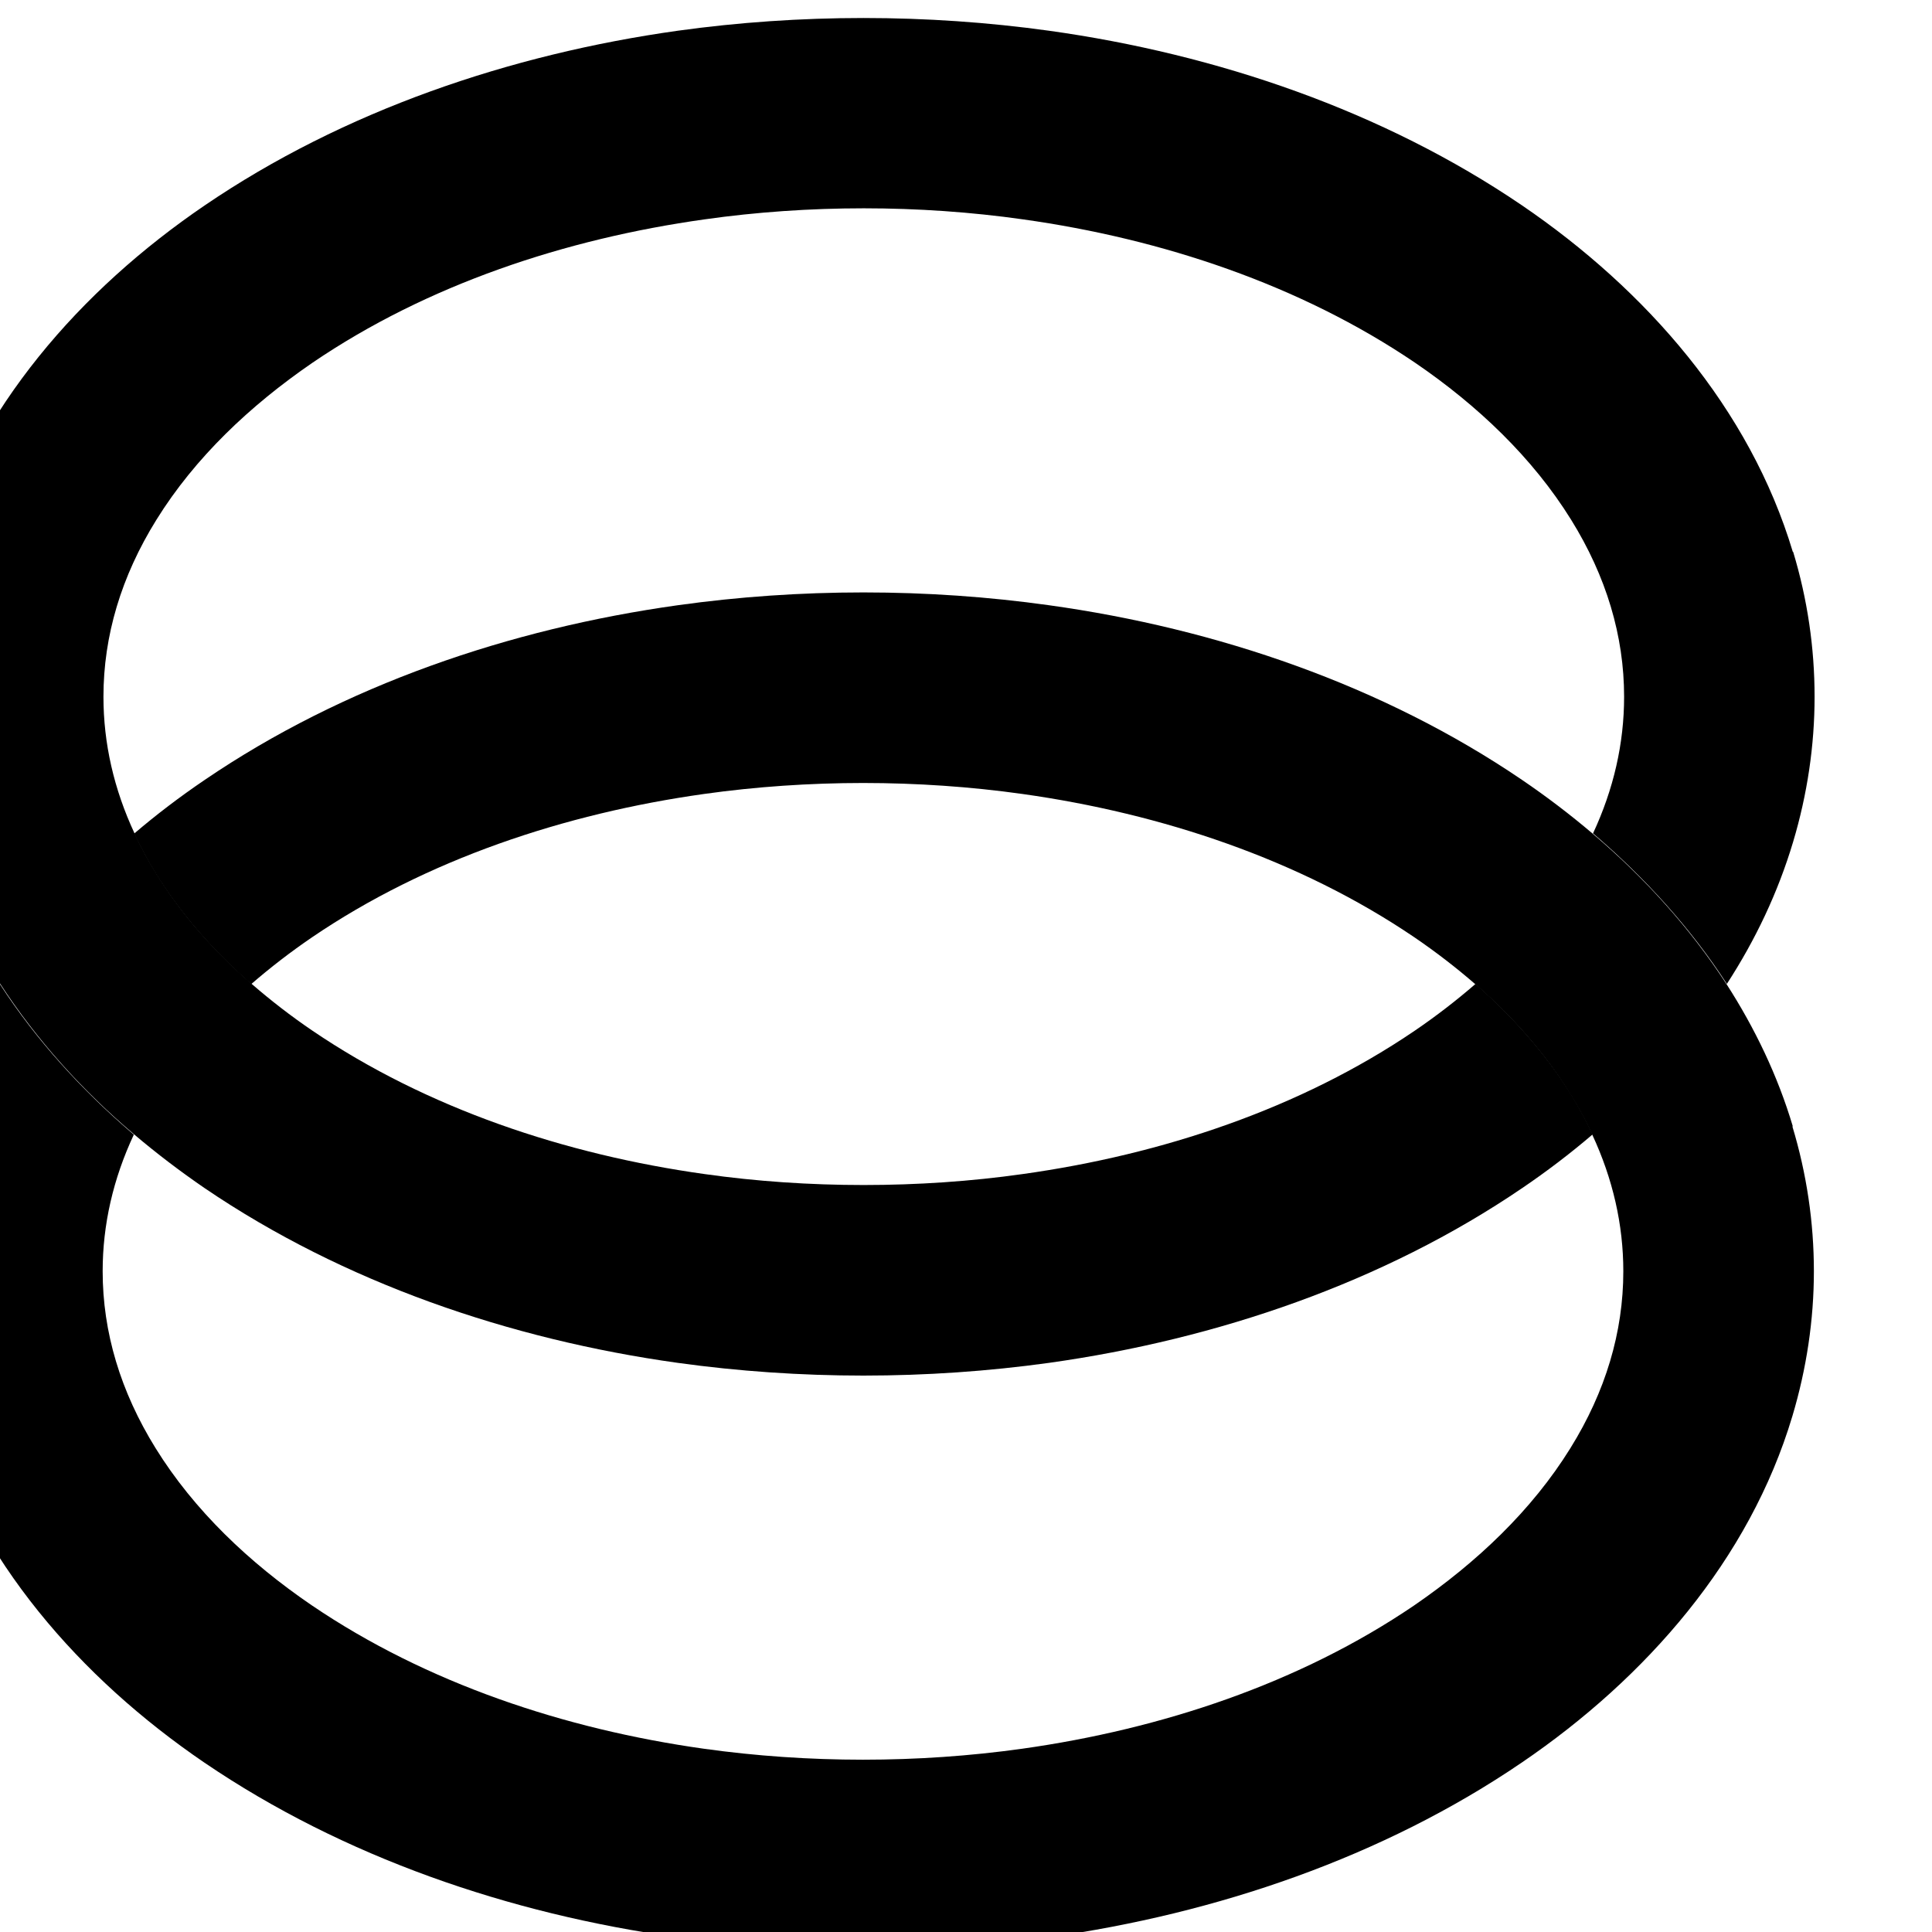
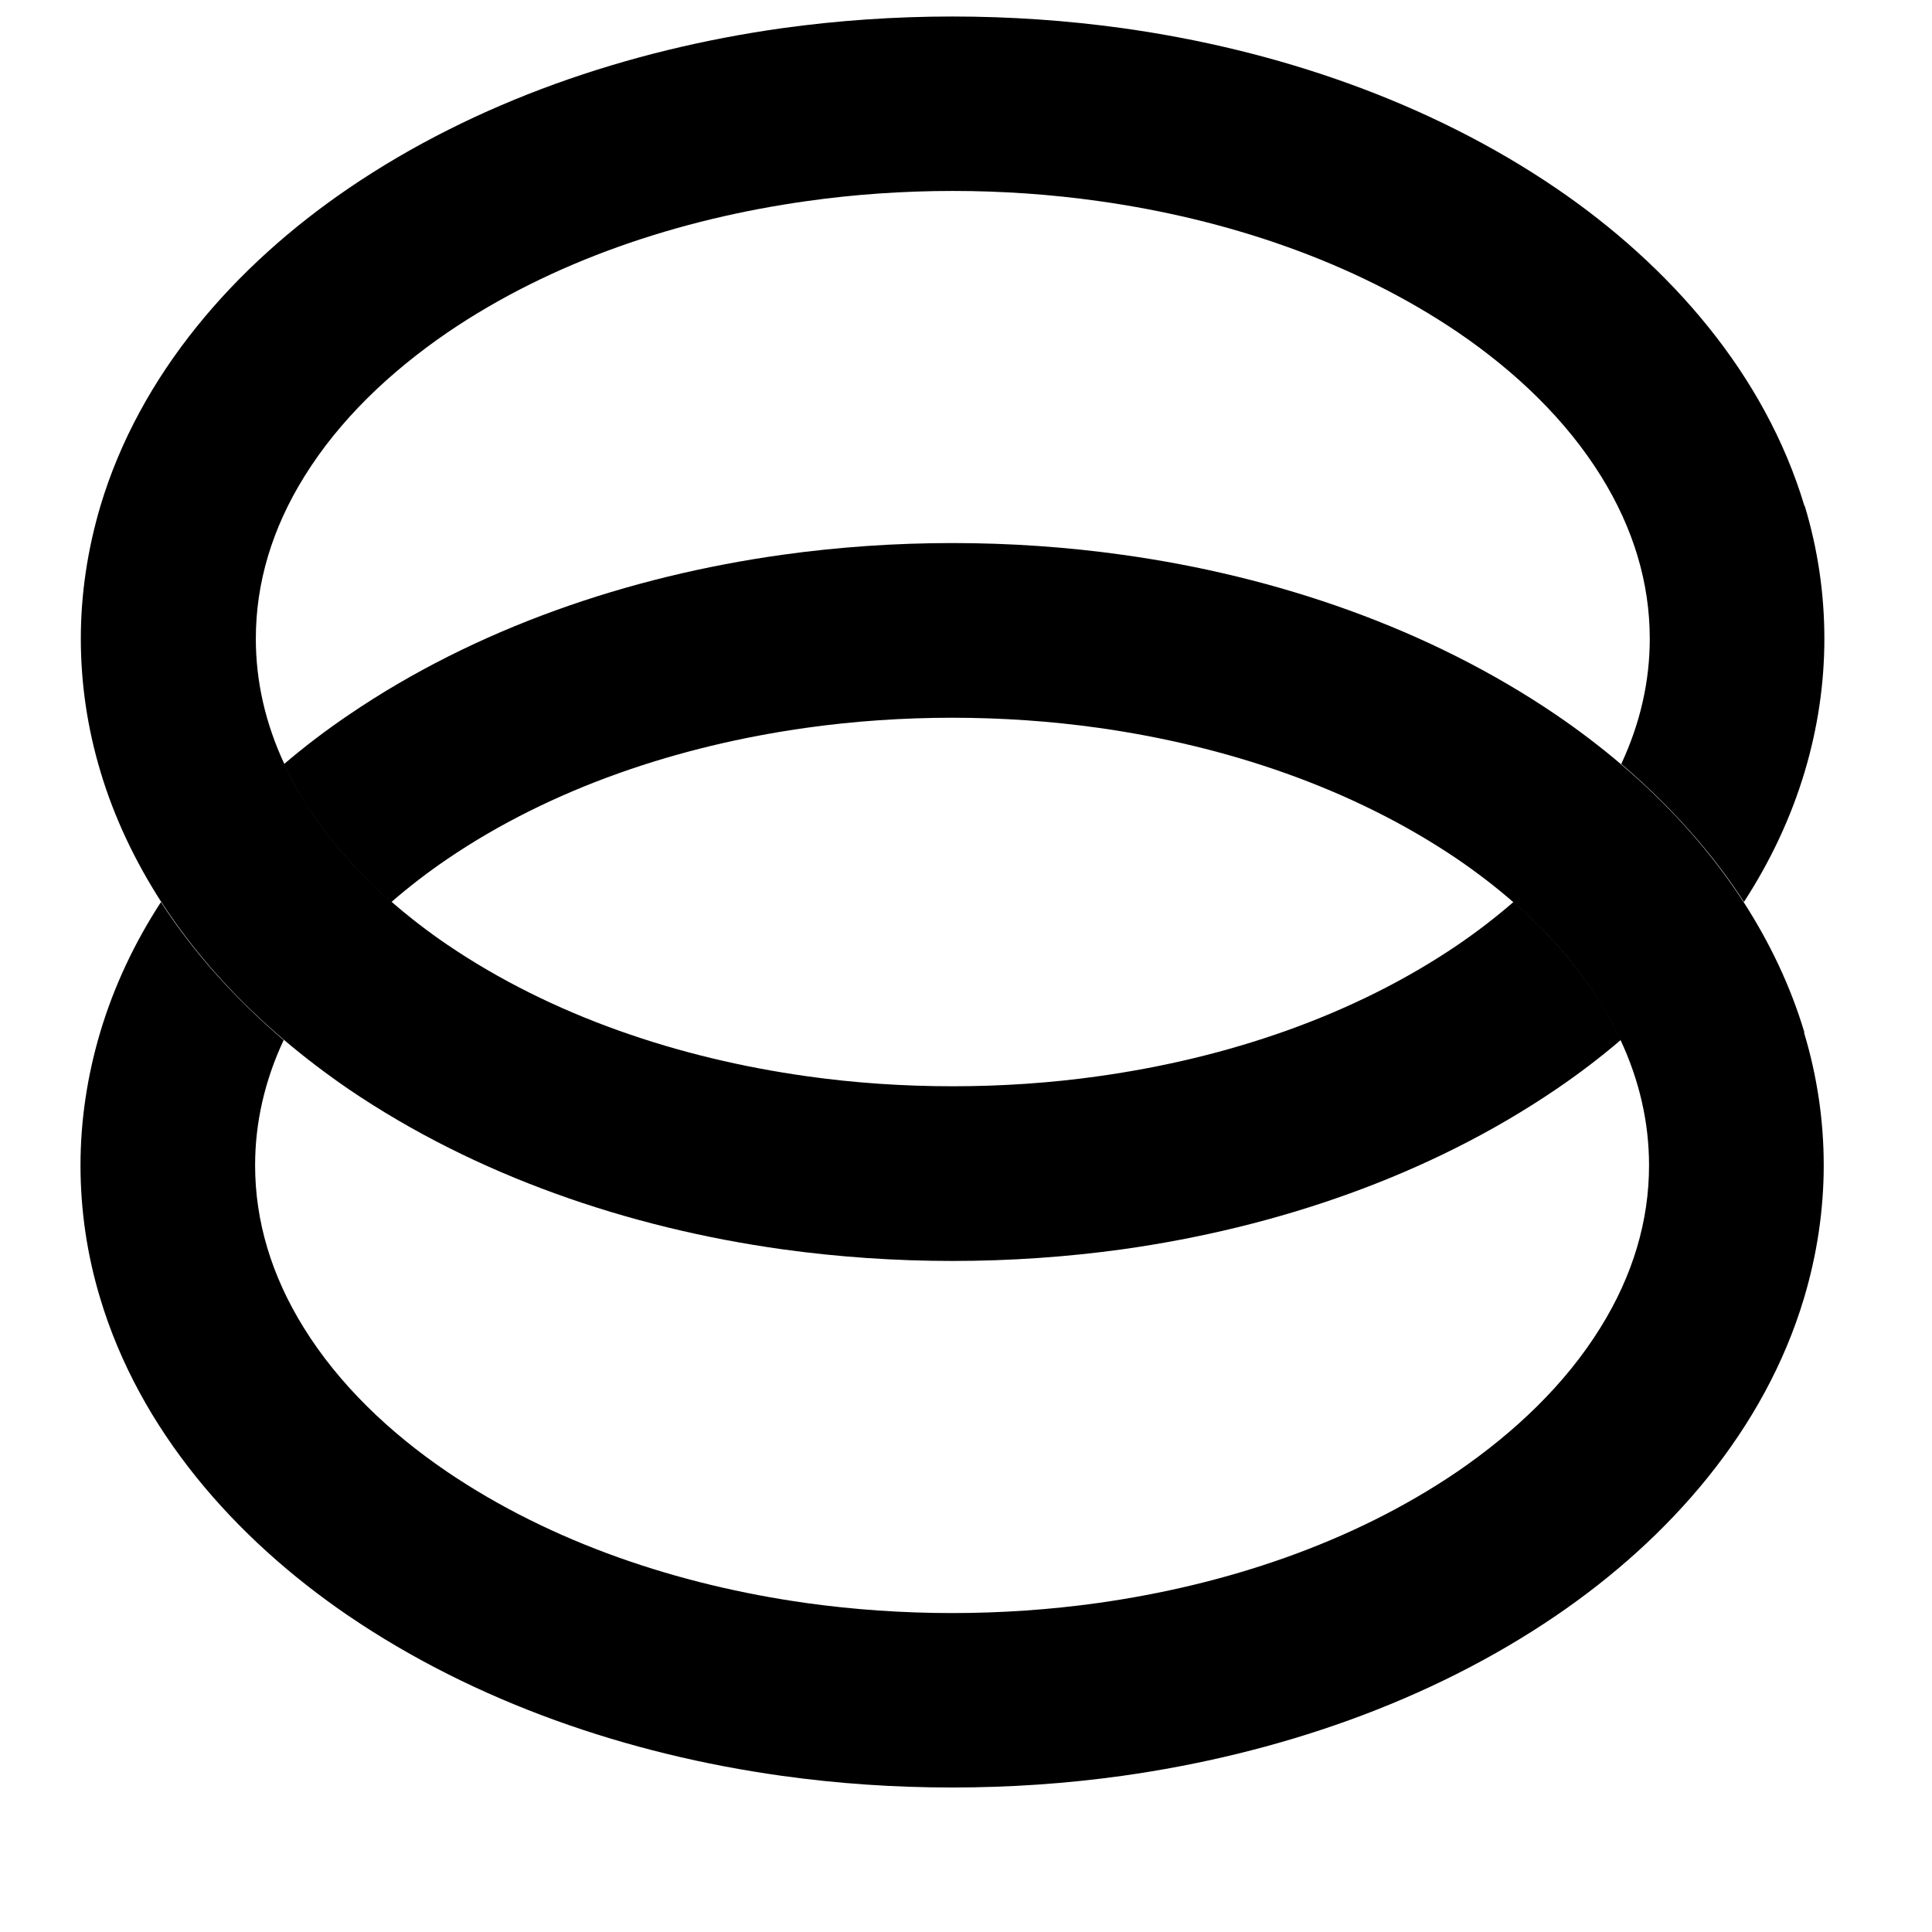
- <svg xmlns="http://www.w3.org/2000/svg" viewBox="14 13 22 22" fill="none">
+ <svg xmlns="http://www.w3.org/2000/svg" viewBox="12 13 24 24" fill="none">
  <mask id="path-1-inside-1_14677_3629" fill="none">
    <path d="M0 4.205C0 1.996 1.791 0.205 4 0.205H44C46.209 0.205 48 1.996 48 4.205V44.205C48 46.414 46.209 48.205 44 48.205H4C1.791 48.205 0 46.414 0 44.205V4.205Z" />
  </mask>
  <path d="M0 4.205C0 1.996 1.791 0.205 4 0.205H44C46.209 0.205 48 1.996 48 4.205V44.205C48 46.414 46.209 48.205 44 48.205H4C1.791 48.205 0 46.414 0 44.205V4.205Z" fill="none" />
  <path d="M4 2.205H44V-1.795H4V2.205ZM46 4.205V44.205H50V4.205H46ZM44 46.205H4V50.205H44V46.205ZM2 44.205V4.205H-2V44.205H2ZM4 46.205C2.895 46.205 2 45.31 2 44.205H-2C-2 47.519 0.686 50.205 4 50.205V46.205ZM46 44.205C46 45.31 45.105 46.205 44 46.205V50.205C47.314 50.205 50 47.519 50 44.205H46ZM44 2.205C45.105 2.205 46 3.101 46 4.205H50C50 0.891 47.314 -1.795 44 -1.795V2.205ZM4 -1.795C0.686 -1.795 -2 0.891 -2 4.205H2C2 3.101 2.895 2.205 4 2.205V-1.795Z" fill="#EDEDED" mask="url(#path-1-inside-1_14677_3629)" />
  <path d="M34.415 19.284C33.926 17.652 32.749 16.305 31.332 15.339C29.75 14.263 27.858 13.617 25.946 13.35C25.255 13.254 24.544 13.205 23.832 13.205C23.119 13.205 22.41 13.254 21.717 13.35C19.803 13.619 17.911 14.263 16.331 15.339C14.912 16.305 13.737 17.652 13.248 19.284C13.088 19.823 13.004 20.378 13.004 20.934C13.004 21.491 13.086 22.046 13.248 22.585C13.42 23.161 13.68 23.702 14.003 24.204C14.417 24.842 14.938 25.419 15.528 25.918C15.785 26.136 16.054 26.34 16.331 26.53C17.913 27.605 19.805 28.252 21.717 28.519C22.408 28.615 23.119 28.664 23.832 28.664C24.544 28.664 25.253 28.615 25.946 28.519C27.86 28.25 29.752 27.605 31.332 26.53C31.612 26.34 31.88 26.136 32.135 25.918C32.063 25.764 31.981 25.61 31.887 25.458C31.596 24.992 31.224 24.574 30.802 24.204C30.584 24.393 30.353 24.571 30.111 24.736C28.804 25.625 27.231 26.147 25.647 26.369C25.055 26.453 24.443 26.494 23.834 26.494C23.224 26.494 22.613 26.453 22.021 26.369C20.437 26.147 18.863 25.623 17.557 24.736C17.314 24.571 17.084 24.393 16.866 24.204C16.441 23.834 16.069 23.416 15.781 22.95C15.686 22.798 15.605 22.646 15.532 22.49C15.297 21.986 15.178 21.465 15.178 20.934C15.178 20.241 15.38 19.564 15.781 18.919C16.219 18.213 16.846 17.619 17.559 17.13C18.866 16.241 20.439 15.72 22.023 15.498C22.615 15.414 23.227 15.372 23.836 15.372C24.445 15.372 25.057 15.414 25.649 15.498C27.233 15.72 28.806 16.244 30.113 17.13C30.826 17.616 31.453 18.213 31.891 18.919C32.291 19.564 32.494 20.241 32.494 20.934C32.494 21.465 32.375 21.986 32.14 22.49C32.727 22.992 33.251 23.566 33.664 24.204C33.99 23.702 34.247 23.161 34.419 22.585C34.58 22.046 34.663 21.491 34.663 20.934C34.663 20.378 34.582 19.823 34.419 19.284H34.415Z" fill="currentColor" />
  <path d="M34.415 25.826C34.243 25.249 33.983 24.708 33.66 24.206C33.246 23.568 32.725 22.992 32.135 22.492C31.878 22.274 31.61 22.07 31.332 21.881C29.75 20.805 27.858 20.158 25.946 19.892C25.255 19.795 24.545 19.746 23.832 19.746C23.119 19.746 22.41 19.795 21.717 19.892C19.803 20.16 17.911 20.805 16.331 21.881C16.052 22.07 15.783 22.274 15.528 22.492C15.601 22.646 15.682 22.8 15.777 22.952C16.067 23.419 16.439 23.837 16.861 24.206C17.079 24.017 17.31 23.839 17.552 23.674C18.859 22.785 20.432 22.264 22.017 22.041C22.608 21.958 23.22 21.916 23.829 21.916C24.439 21.916 25.051 21.958 25.642 22.041C27.227 22.264 28.8 22.787 30.107 23.674C30.349 23.839 30.58 24.017 30.798 24.206C31.222 24.576 31.594 24.994 31.882 25.46C31.977 25.612 32.058 25.764 32.131 25.92C32.366 26.424 32.485 26.946 32.485 27.476C32.485 28.169 32.283 28.846 31.882 29.491C31.444 30.198 30.817 30.791 30.105 31.28C28.798 32.169 27.224 32.69 25.64 32.913C25.048 32.996 24.437 33.038 23.827 33.038C23.218 33.038 22.606 32.996 22.014 32.913C20.43 32.69 18.857 32.167 17.55 31.28C16.837 30.794 16.21 30.198 15.772 29.491C15.372 28.846 15.169 28.169 15.169 27.476C15.169 26.946 15.288 26.424 15.524 25.92C14.936 25.419 14.412 24.844 13.999 24.206C13.673 24.708 13.416 25.249 13.244 25.826C13.084 26.365 13 26.919 13 27.476C13 28.032 13.081 28.587 13.244 29.126C13.733 30.759 14.91 32.105 16.327 33.071C17.909 34.147 19.801 34.794 21.713 35.06C22.404 35.157 23.114 35.205 23.827 35.205C24.54 35.205 25.249 35.157 25.942 35.06C27.856 34.791 29.748 34.147 31.328 33.071C32.747 32.105 33.922 30.759 34.41 29.126C34.571 28.587 34.655 28.032 34.655 27.476C34.655 26.919 34.573 26.365 34.41 25.826H34.415Z" fill="currentColor" />
</svg>
